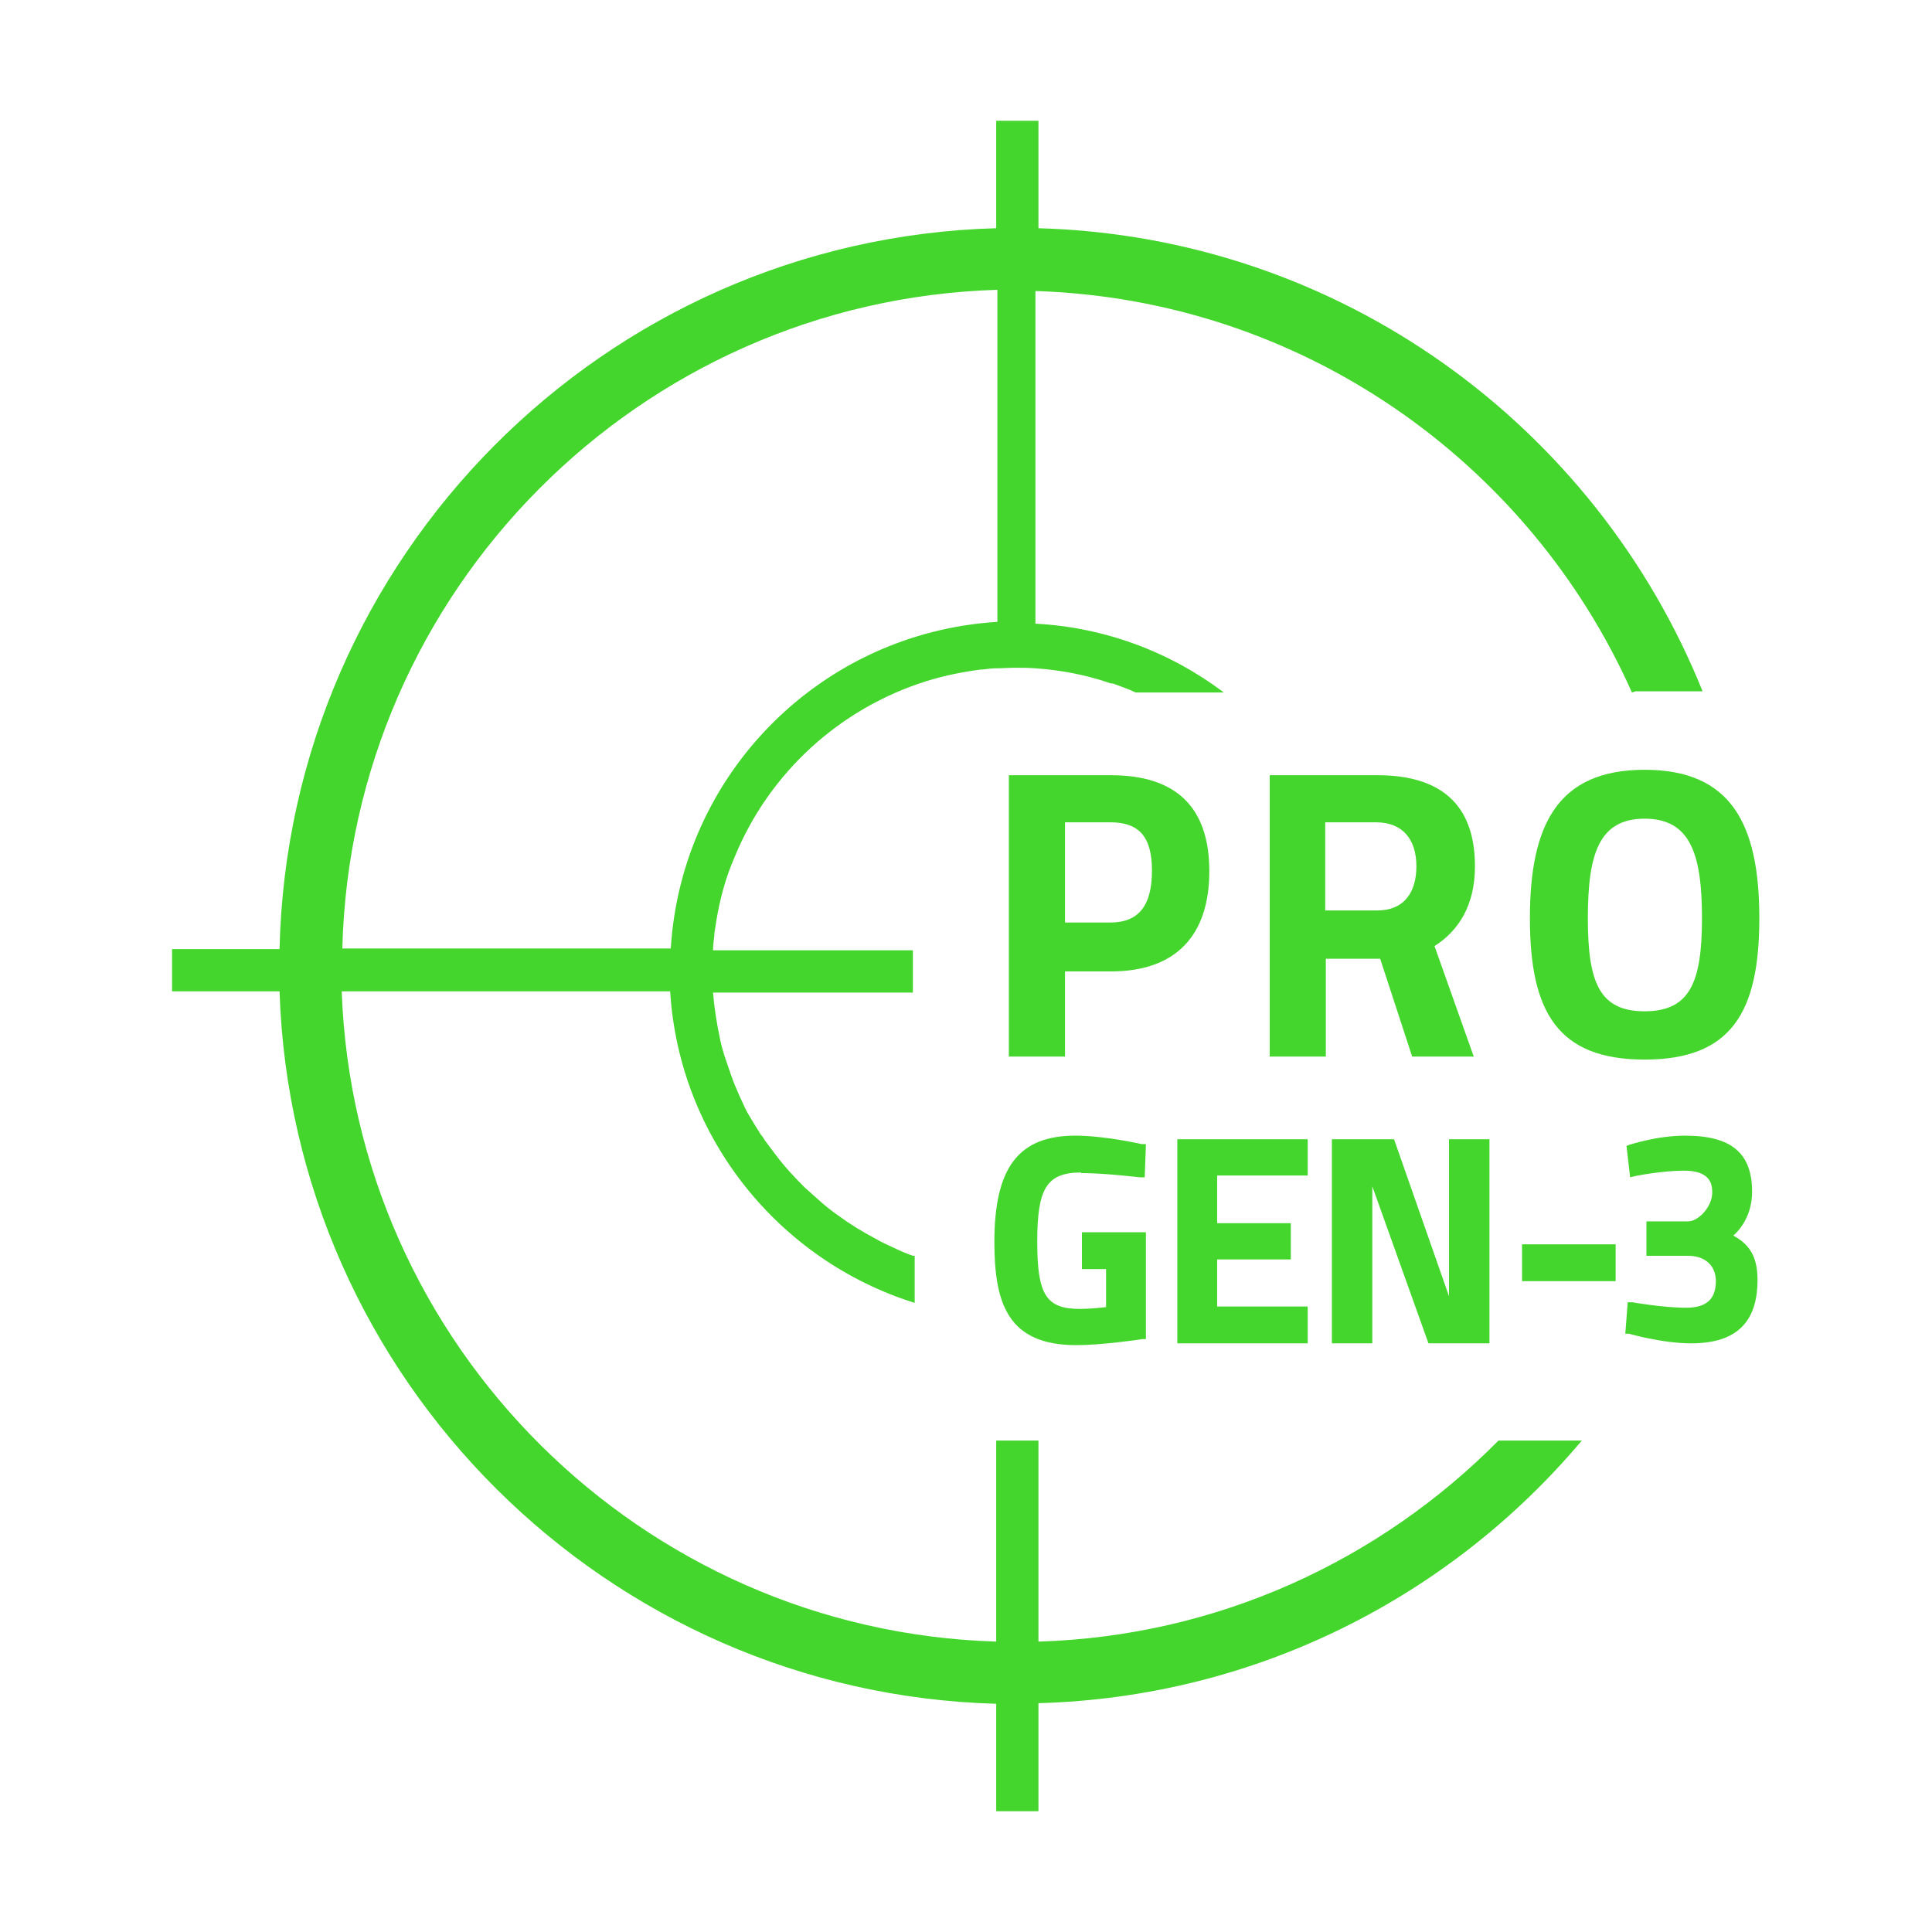
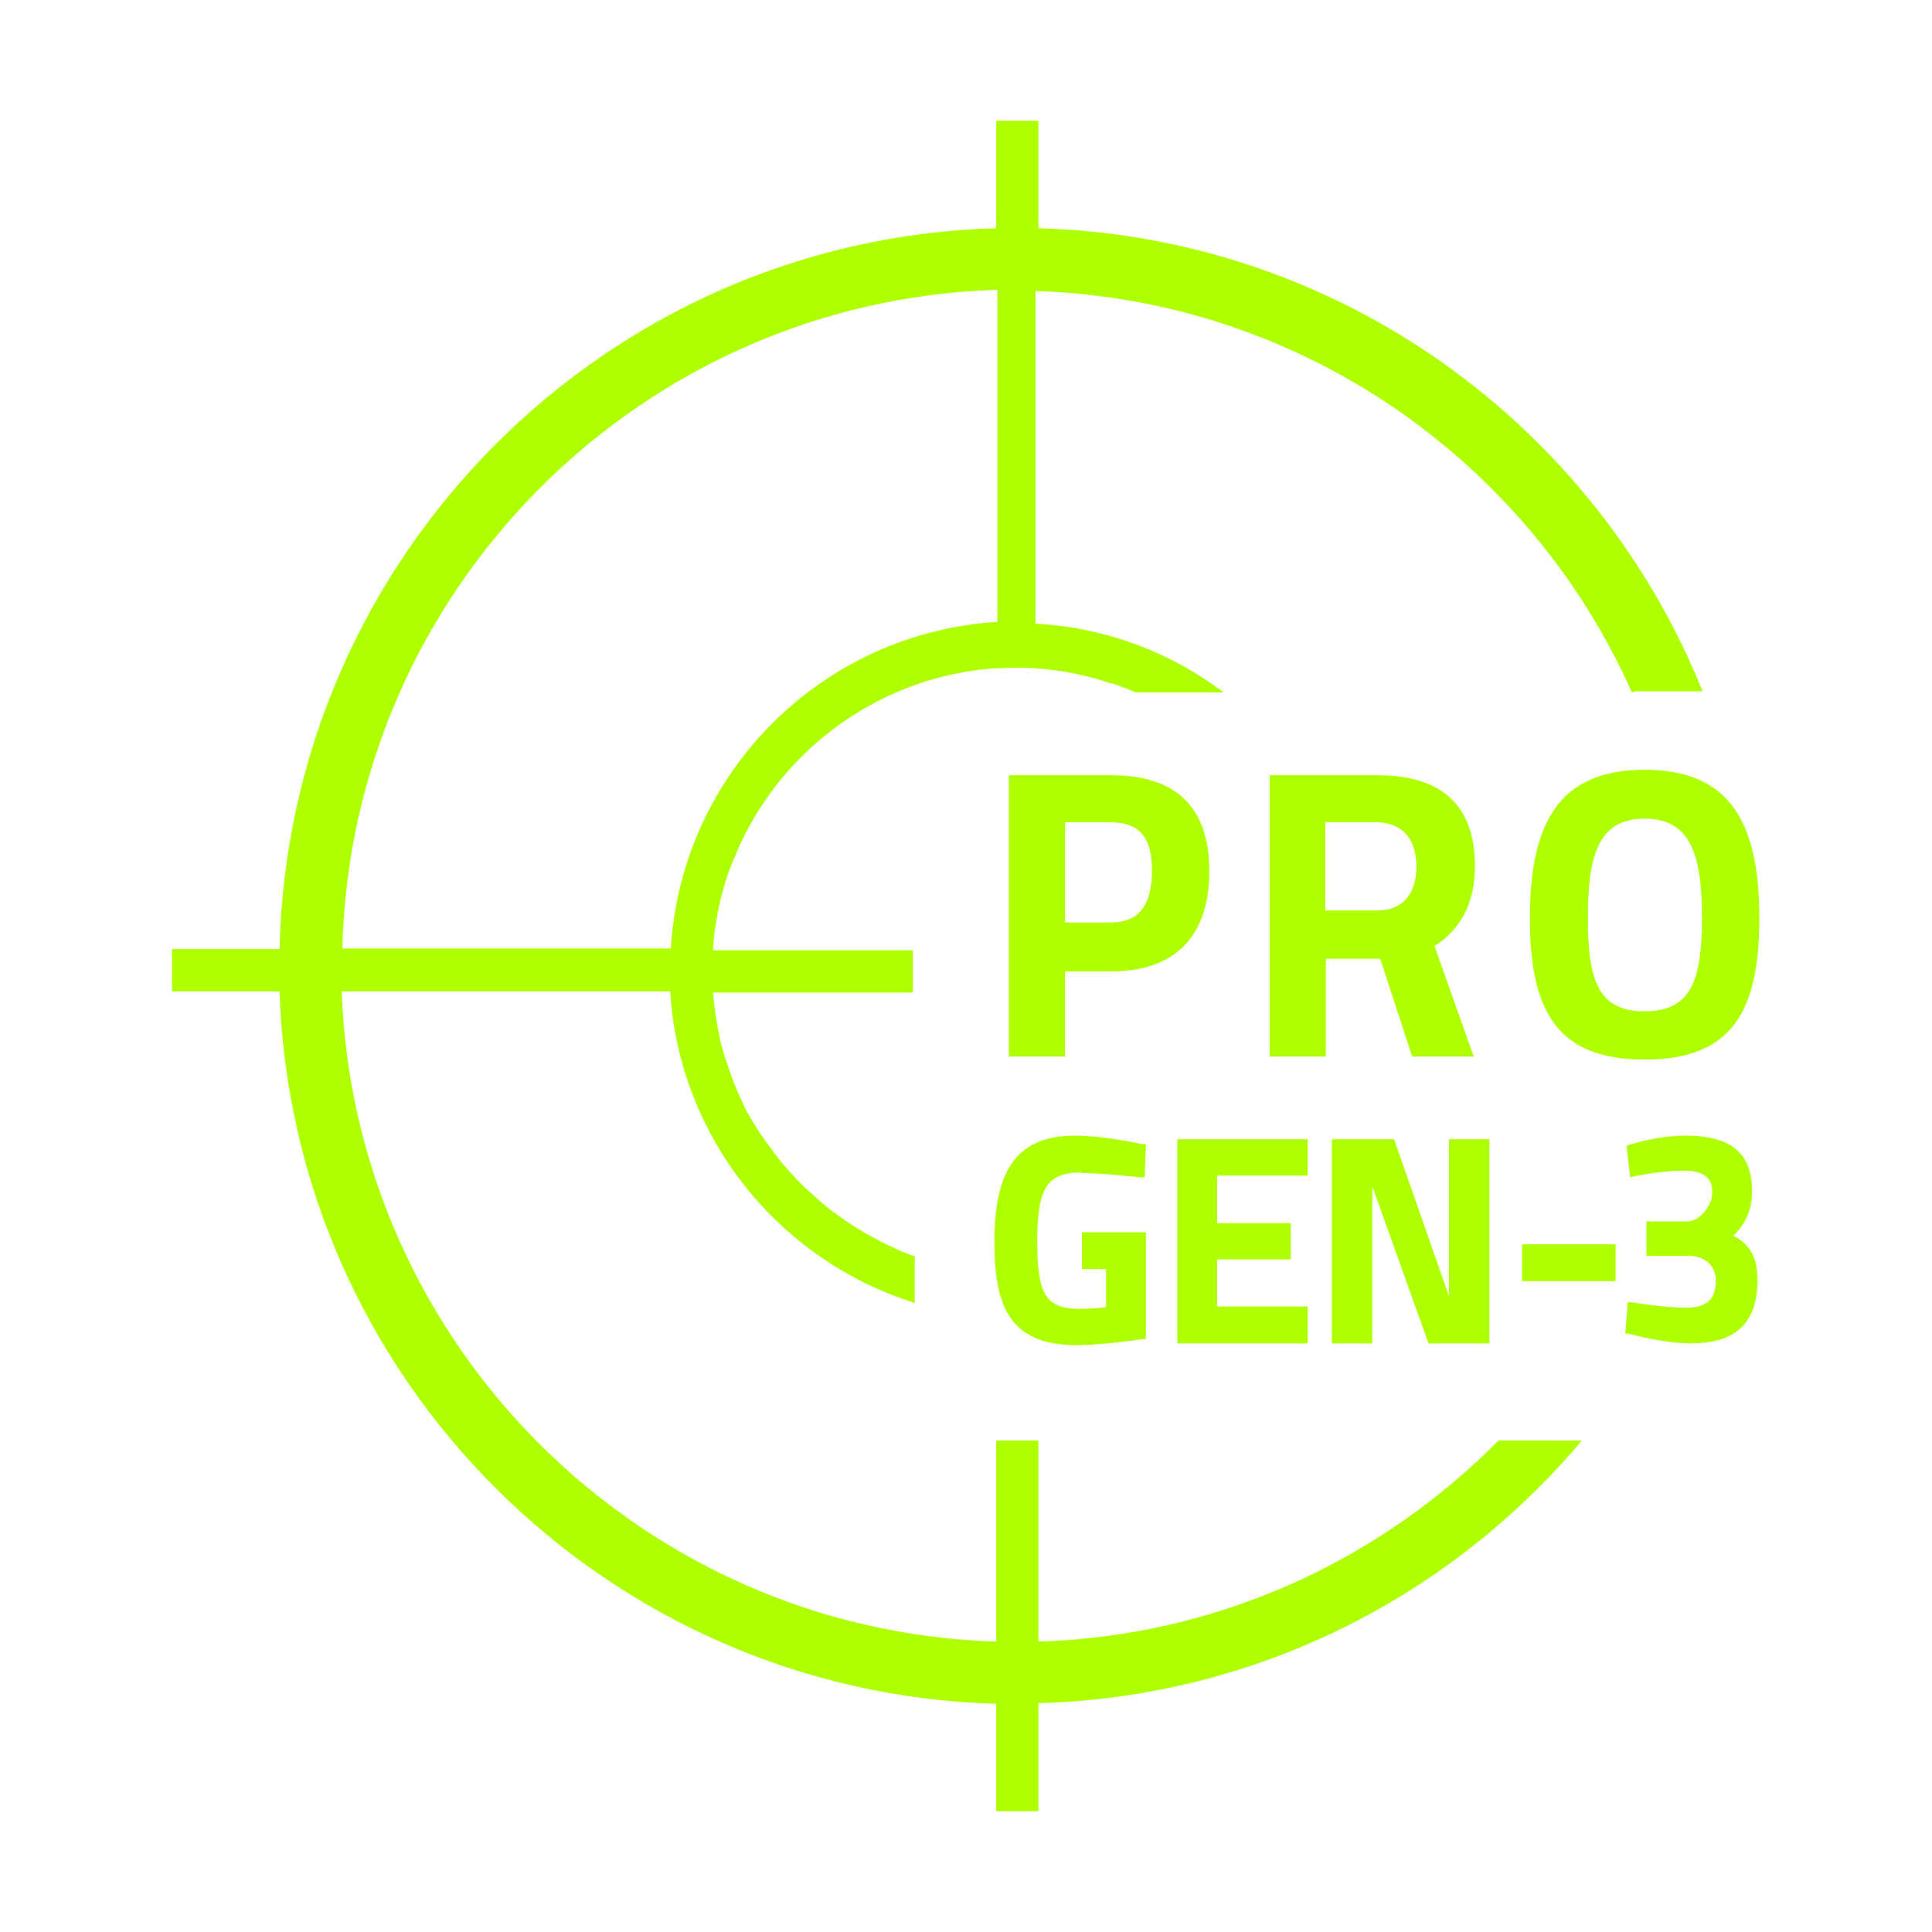
<svg xmlns="http://www.w3.org/2000/svg" id="Layer_2" data-name="Layer 2" viewBox="0 0 32 32">
  <defs>
    <style>
      .cls-1 {
-         fill: #44d62c;
+         fill: #AEFF00;
      }
    </style>
  </defs>
  <path class="cls-1" d="M27.09,11.45h1.11c-1.77-4.4-6.01-7.53-11-7.67v-1.78h-.7v1.78c-6.49.18-11.72,5.44-11.87,11.94h-1.78v.7h1.78c.21,6.43,5.42,11.62,11.87,11.8v1.78h.7v-1.79c3.61-.1,6.83-1.77,9-4.35h-1.38c-1.96,1.98-4.64,3.24-7.62,3.33v-3.33h-.7v3.33c-5.88-.18-10.63-4.91-10.84-10.77h5.44c.15,2.43,1.81,4.46,4.05,5.16v-.78h-.03c-.11-.04-.21-.08-.31-.13-.11-.05-.22-.1-.32-.16-.21-.11-.42-.24-.61-.38-.1-.07-.19-.14-.28-.22l-.27-.24c-.17-.17-.33-.34-.48-.54-.06-.08-.12-.16-.18-.24-.02-.03-.04-.07-.07-.1-.04-.07-.09-.14-.13-.21-.02-.03-.04-.07-.06-.1-.05-.08-.09-.17-.13-.26-.04-.08-.07-.16-.11-.25-.02-.05-.04-.1-.06-.16-.04-.11-.07-.21-.11-.32-.03-.1-.06-.2-.08-.31-.05-.24-.09-.49-.11-.74h3.31v-.7h-3.31c0-.08.01-.15.02-.23,0-.07.02-.15.03-.23.06-.38.16-.75.31-1.09.57-1.39,1.74-2.46,3.18-2.91.29-.09.59-.15.89-.19.08,0,.15-.02.23-.02.12,0,.23-.01.34-.01s.24,0,.35.01c.42.03.84.11,1.24.25h.03c.13.05.26.09.38.15t0,0h1.46c-.9-.68-1.98-1.08-3.12-1.14v-5.51c4.41.14,8.18,2.83,9.88,6.65,0,0,.06-.02.06-.02ZM16.52,10.3c-2.91.18-5.23,2.5-5.41,5.41h-5.44c.15-5.93,4.92-10.73,10.85-10.91v5.51h0Z" />
  <g>
    <path class="cls-1" d="M17.64,16.08v1.42h-.93v-4.66h1.69c1.08,0,1.63.53,1.63,1.59s-.55,1.66-1.63,1.66h-.76ZM17.64,15.28h.75c.47,0,.69-.28.69-.86s-.23-.8-.69-.8h-.75v1.66Z" />
    <path class="cls-1" d="M22.86,15.88h-.9v1.62h-.93v-4.66h1.78c1.04,0,1.62.47,1.62,1.51,0,.63-.26,1.06-.67,1.32l.65,1.83h-1.02l-.53-1.62h0ZM22.8,13.62h-.85v1.46h.86c.47,0,.65-.33.65-.73,0-.44-.22-.73-.67-.73" />
    <path class="cls-1" d="M25.34,15.21c0-1.55.46-2.46,1.9-2.46s1.9.91,1.9,2.46-.46,2.34-1.9,2.34-1.9-.79-1.9-2.34M28.19,15.21c0-1.06-.19-1.65-.95-1.65s-.94.59-.94,1.65.19,1.54.94,1.54.95-.48.95-1.54" />
  </g>
  <g>
    <path class="cls-1" d="M17.9,19.43c.41,0,.97.07.98.07h.08s.02-.55.02-.55h-.07s-.61-.14-1.1-.14c-.94,0-1.34.53-1.34,1.76,0,1.03.23,1.71,1.36,1.71.4,0,1.04-.09,1.09-.1h.06v-1.77h-1.06v.61h.4v.63c-.09.01-.27.03-.43.03-.56,0-.71-.23-.71-1.11s.15-1.15.73-1.15c0,0,0,0,0,0Z" />
    <polygon class="cls-1" points="19.5 22.25 21.66 22.25 21.66 21.64 20.16 21.64 20.16 20.86 21.38 20.86 21.38 20.26 20.16 20.26 20.16 19.47 21.66 19.47 21.66 18.87 19.5 18.87 19.5 22.25" />
    <polygon class="cls-1" points="24 21.47 23.09 18.87 22.06 18.87 22.06 22.25 22.73 22.25 22.73 19.65 23.66 22.25 24.67 22.25 24.67 18.87 24 18.87 24 21.47" />
    <rect class="cls-1" x="25.21" y="20.61" width="1.55" height=".61" />
    <path class="cls-1" d="M28.68,20.49c.15-.12.34-.37.34-.75,0-.64-.34-.93-1.11-.93-.47,0-.91.15-.92.15l-.05.02.06.52.08-.02s.44-.09.81-.09c.41,0,.47.19.47.36,0,.24-.23.48-.4.48h-.69v.57h.69c.28,0,.46.16.46.42,0,.3-.16.44-.49.44-.39,0-.89-.09-.89-.09h-.08s-.04.52-.04.52h.06s.55.16,1.03.16c.74,0,1.1-.34,1.1-1.05,0-.41-.15-.6-.41-.74Z" />
  </g>
</svg>
